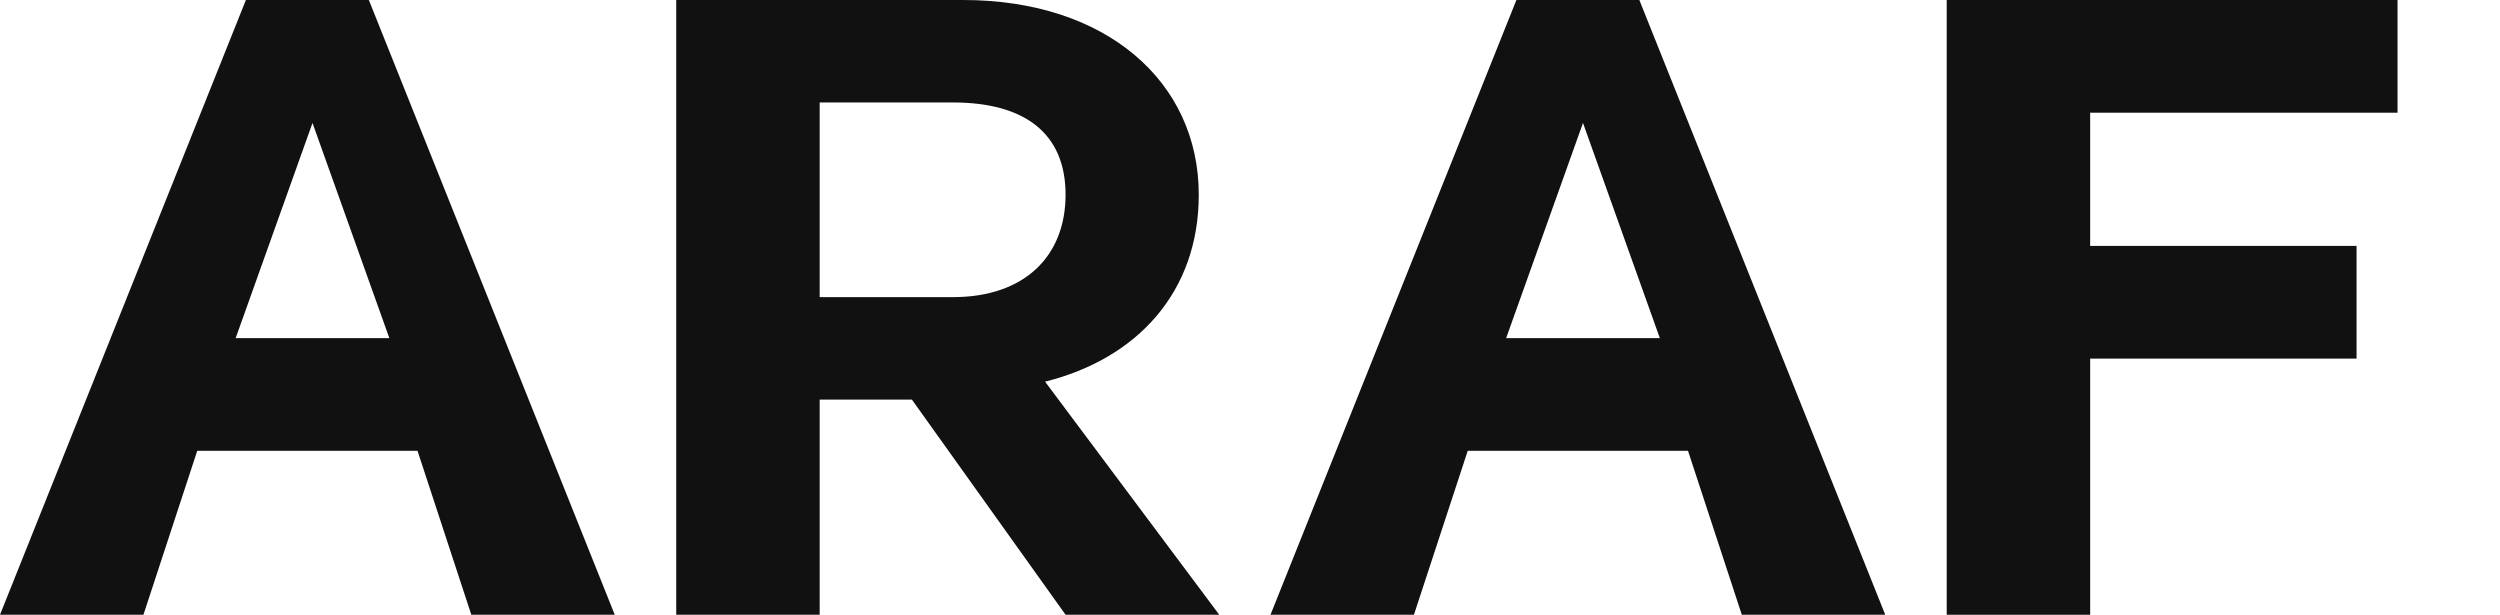
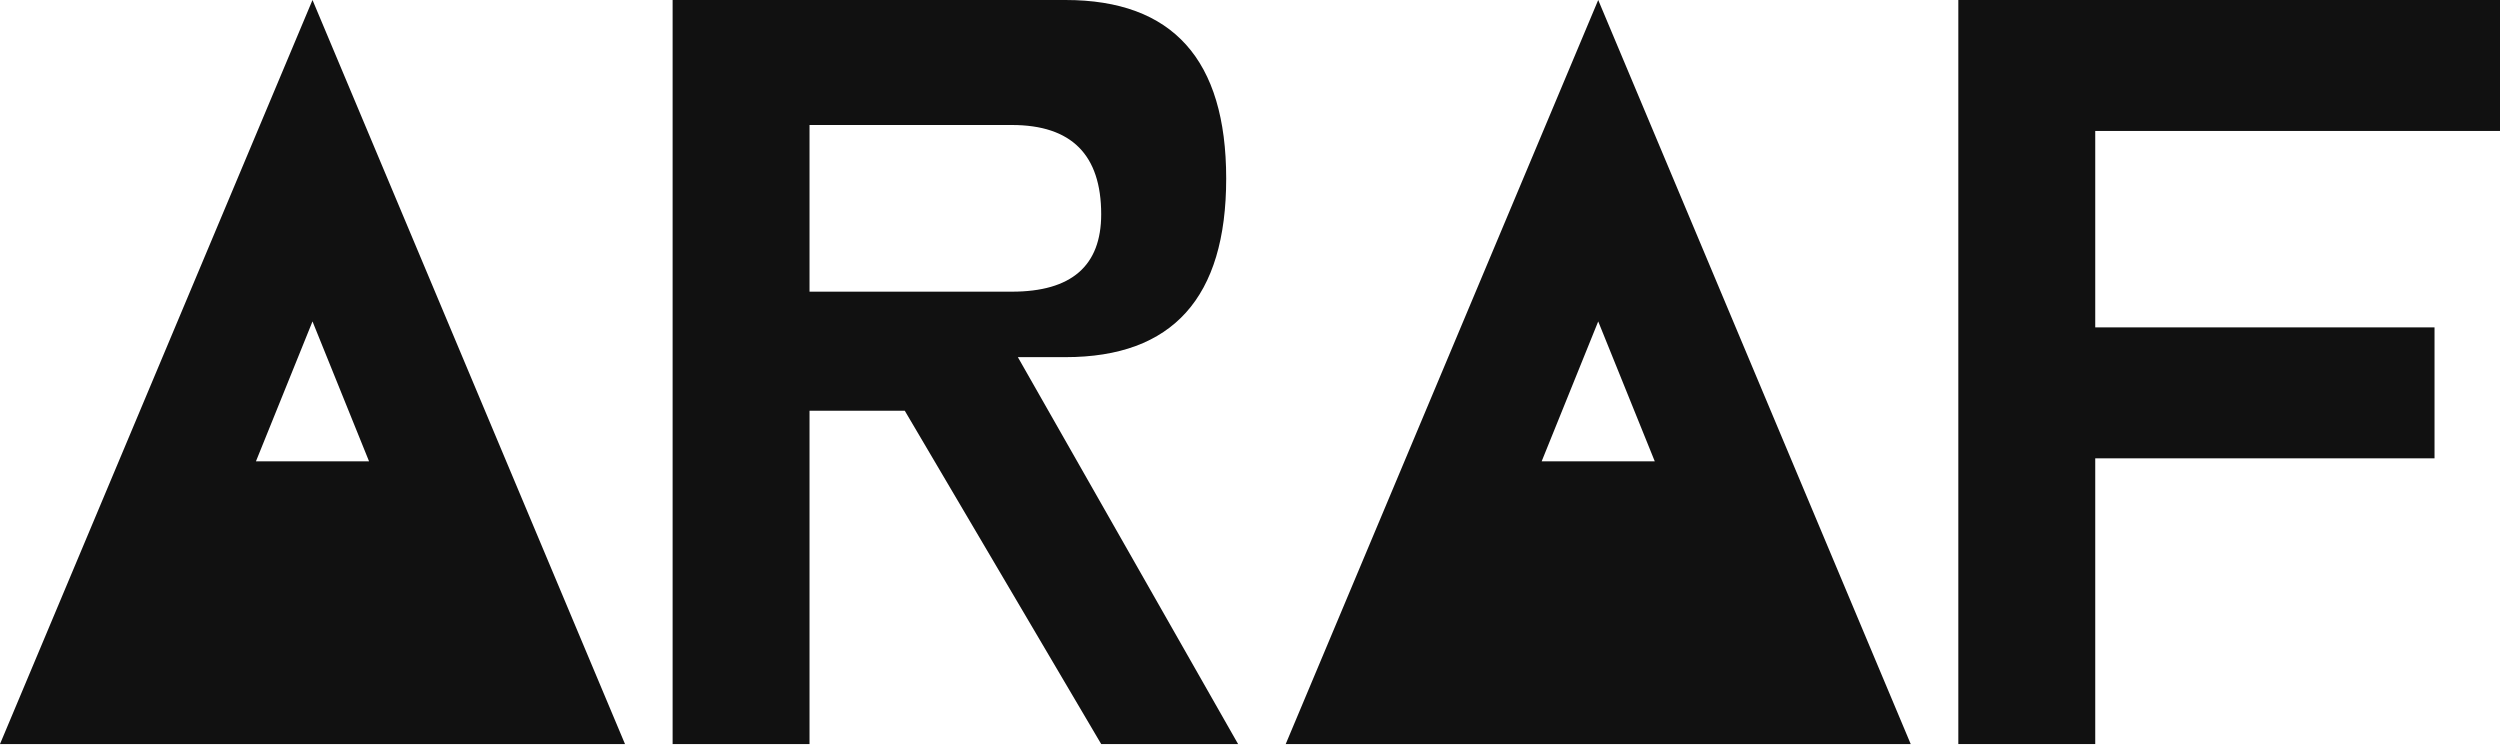
- <svg xmlns="http://www.w3.org/2000/svg" viewBox="0 0 488 120" fill="none">
-   <g fill="#111111">
-     <path d="M0 120 L48 0 h24 L120 120 h-28 L81.5 88 H38.5 L28 120 H0z M46 66 h30 L61 24 L46 66z" />
-     <path d="M132 0 h56 c28 0 46 16 46 38 c0 19-12 32-30 36.5 L238 120 h-30 L178 78 h-18 v42 h-28 V0z M186 58 c14 0 22-8 22-20 s-8-18-22-18 H160 v38 h26z" />
-     <path d="M248 120 L296 0 h24 L368 120 h-28 L329.5 88 H286.5 L276 120 H248z M294 66 h30 L309 24 L294 66z" />
-     <path d="M380 0 h88 v22 h-60 v26 h52 v22 h-52 v50 h-28 V0z" />
+ <svg xmlns="http://www.w3.org/2000/svg" viewBox="0 0 840 250" fill="none">
+   <g fill="#111111" fill-rule="evenodd">
+     <path d="       M 0,250 L 105,0 L 210,250 Z       M 86,155 L 124,155 L 105,108 Z     " />
+     <path d="       M 226,250       L 226,0       L 358,0       Q 412,0 412,60       Q 412,120 358,120       L 342,120       L 416,250       L 370,250       L 304,138       L 272,138       L 272,250       Z       M 272,42       L 340,42       Q 370,42 370,72       Q 370,98 340,98       L 272,98       Z     " />
+     <path d="       M 432,250 L 537,0 L 642,250 Z       M 518,155 L 556,155 L 537,108 Z     " />
  </g>
+   <path fill="#111111" d="     M 658,250     L 658,0     L 840,0     L 840,44     L 704,44     L 704,110     L 818,110     L 818,154     L 704,154     L 704,250     Z   " />
</svg>
